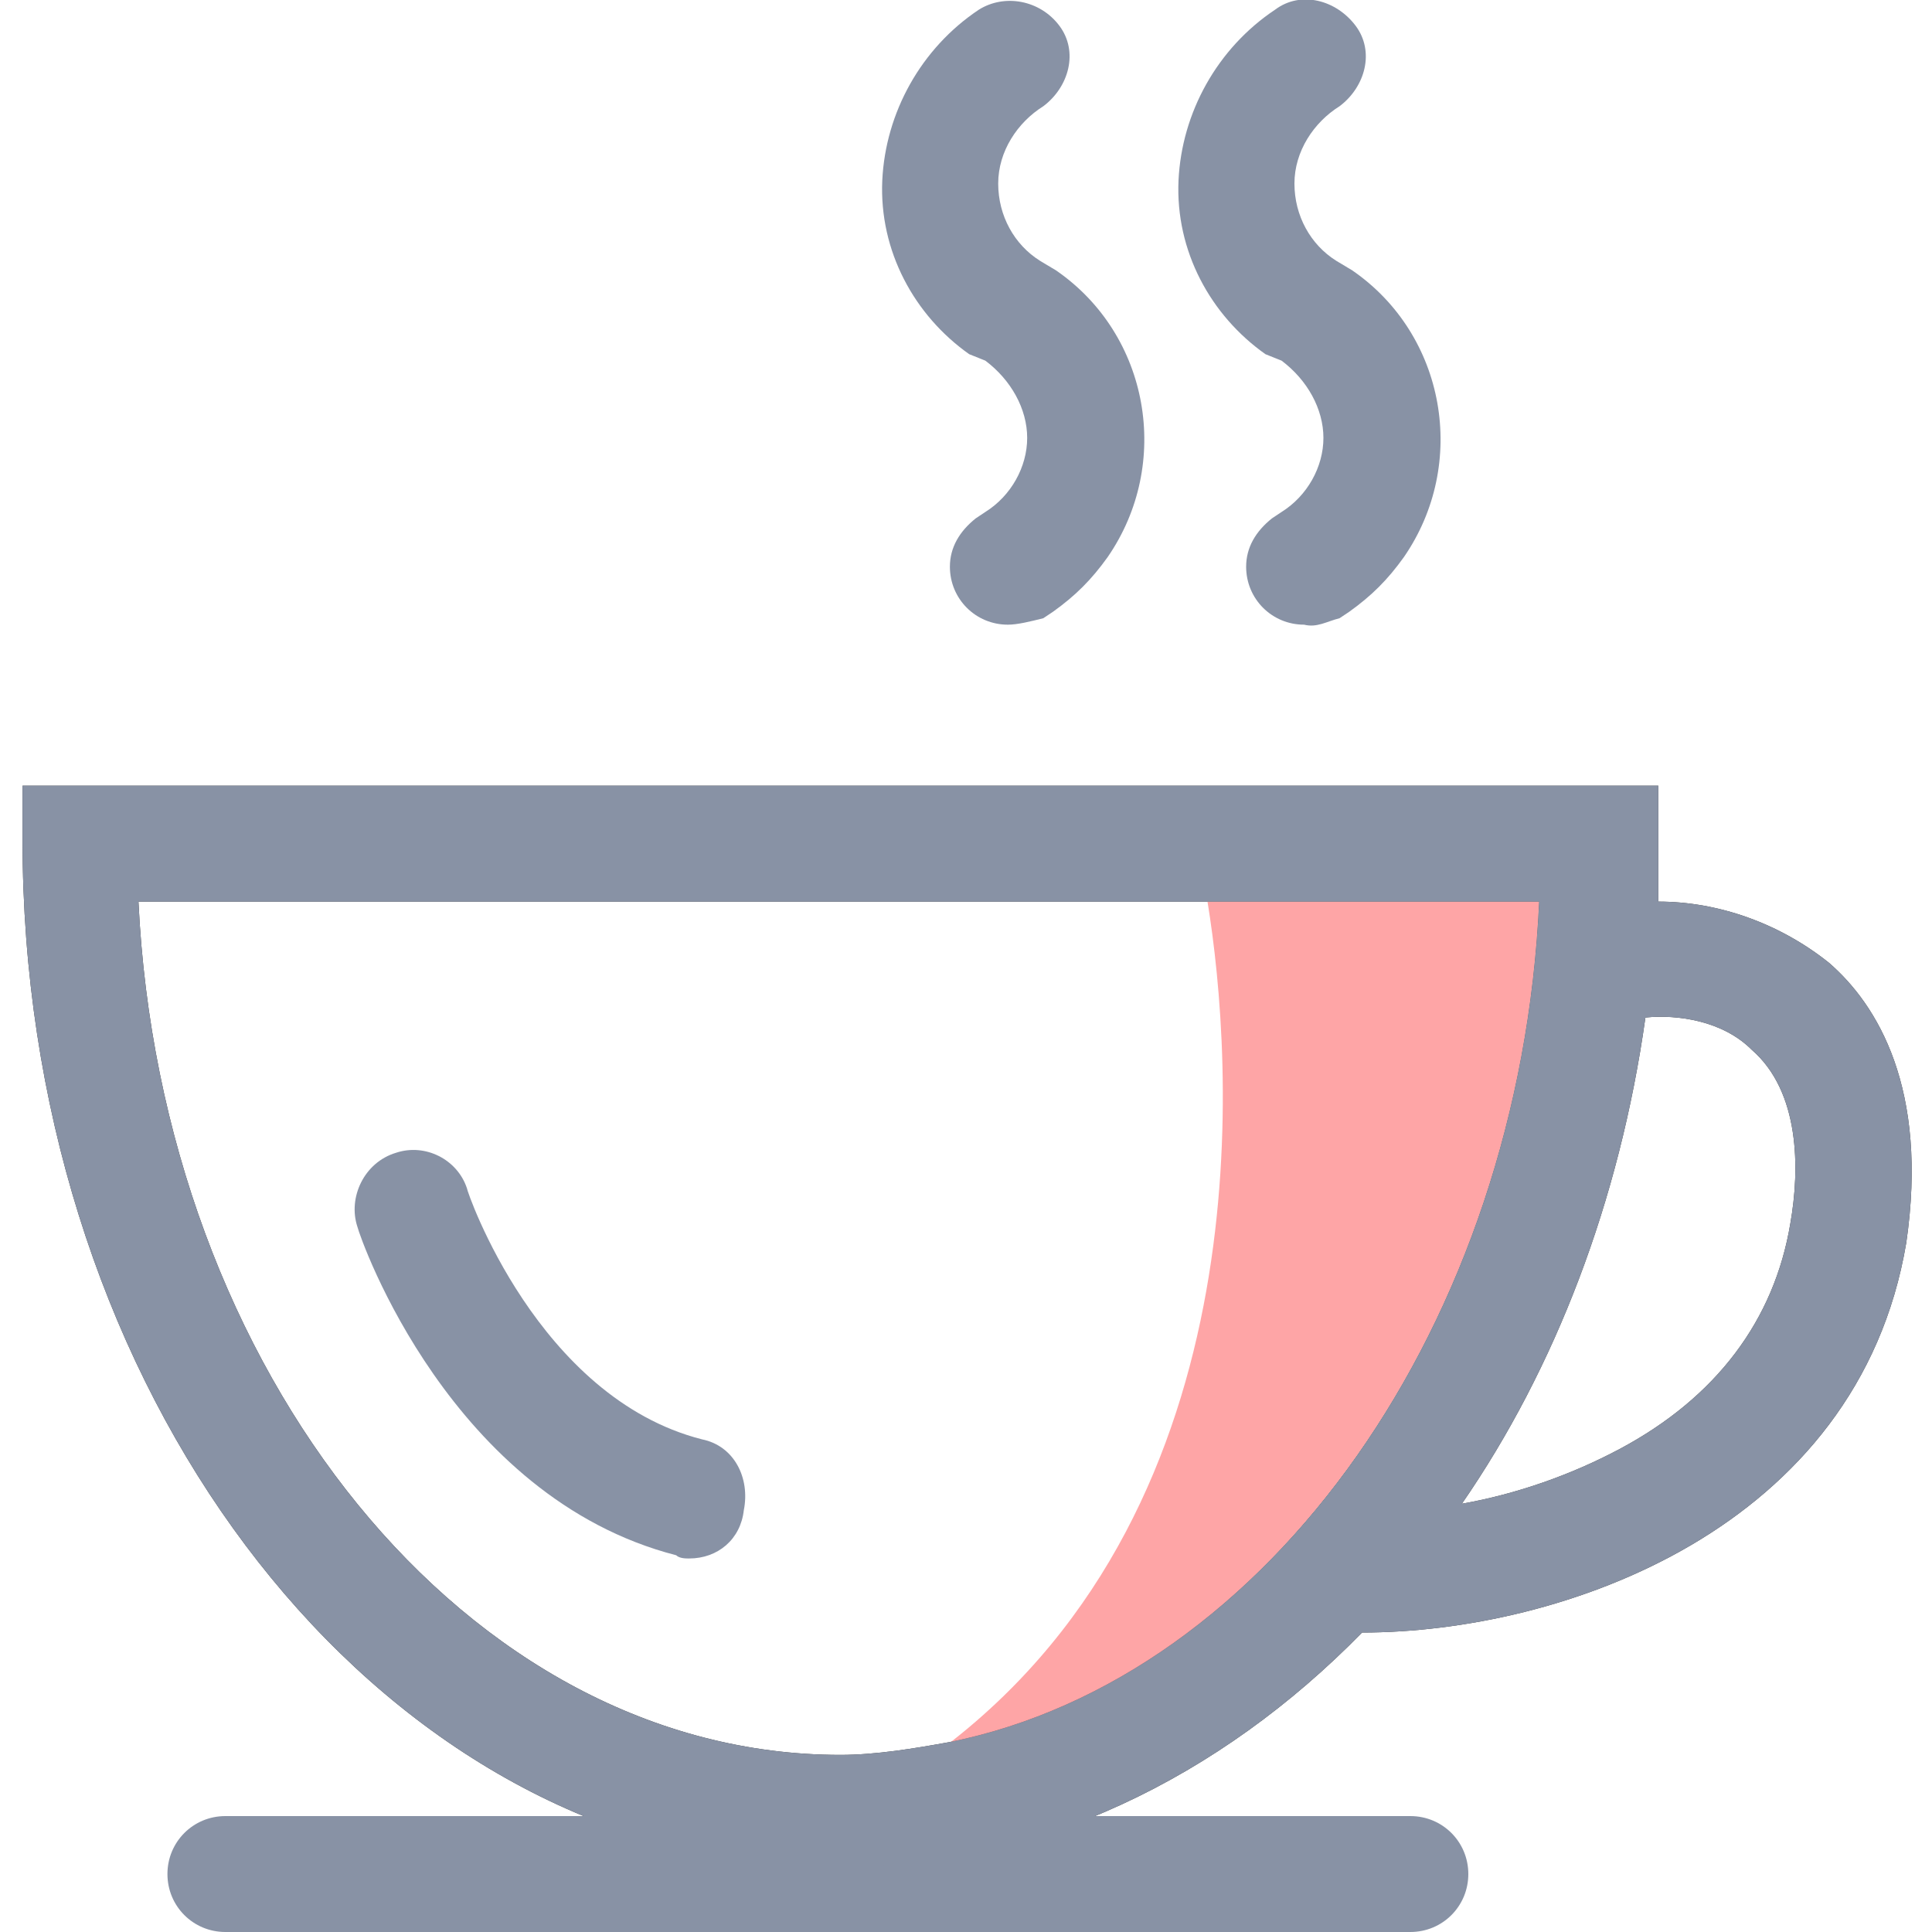
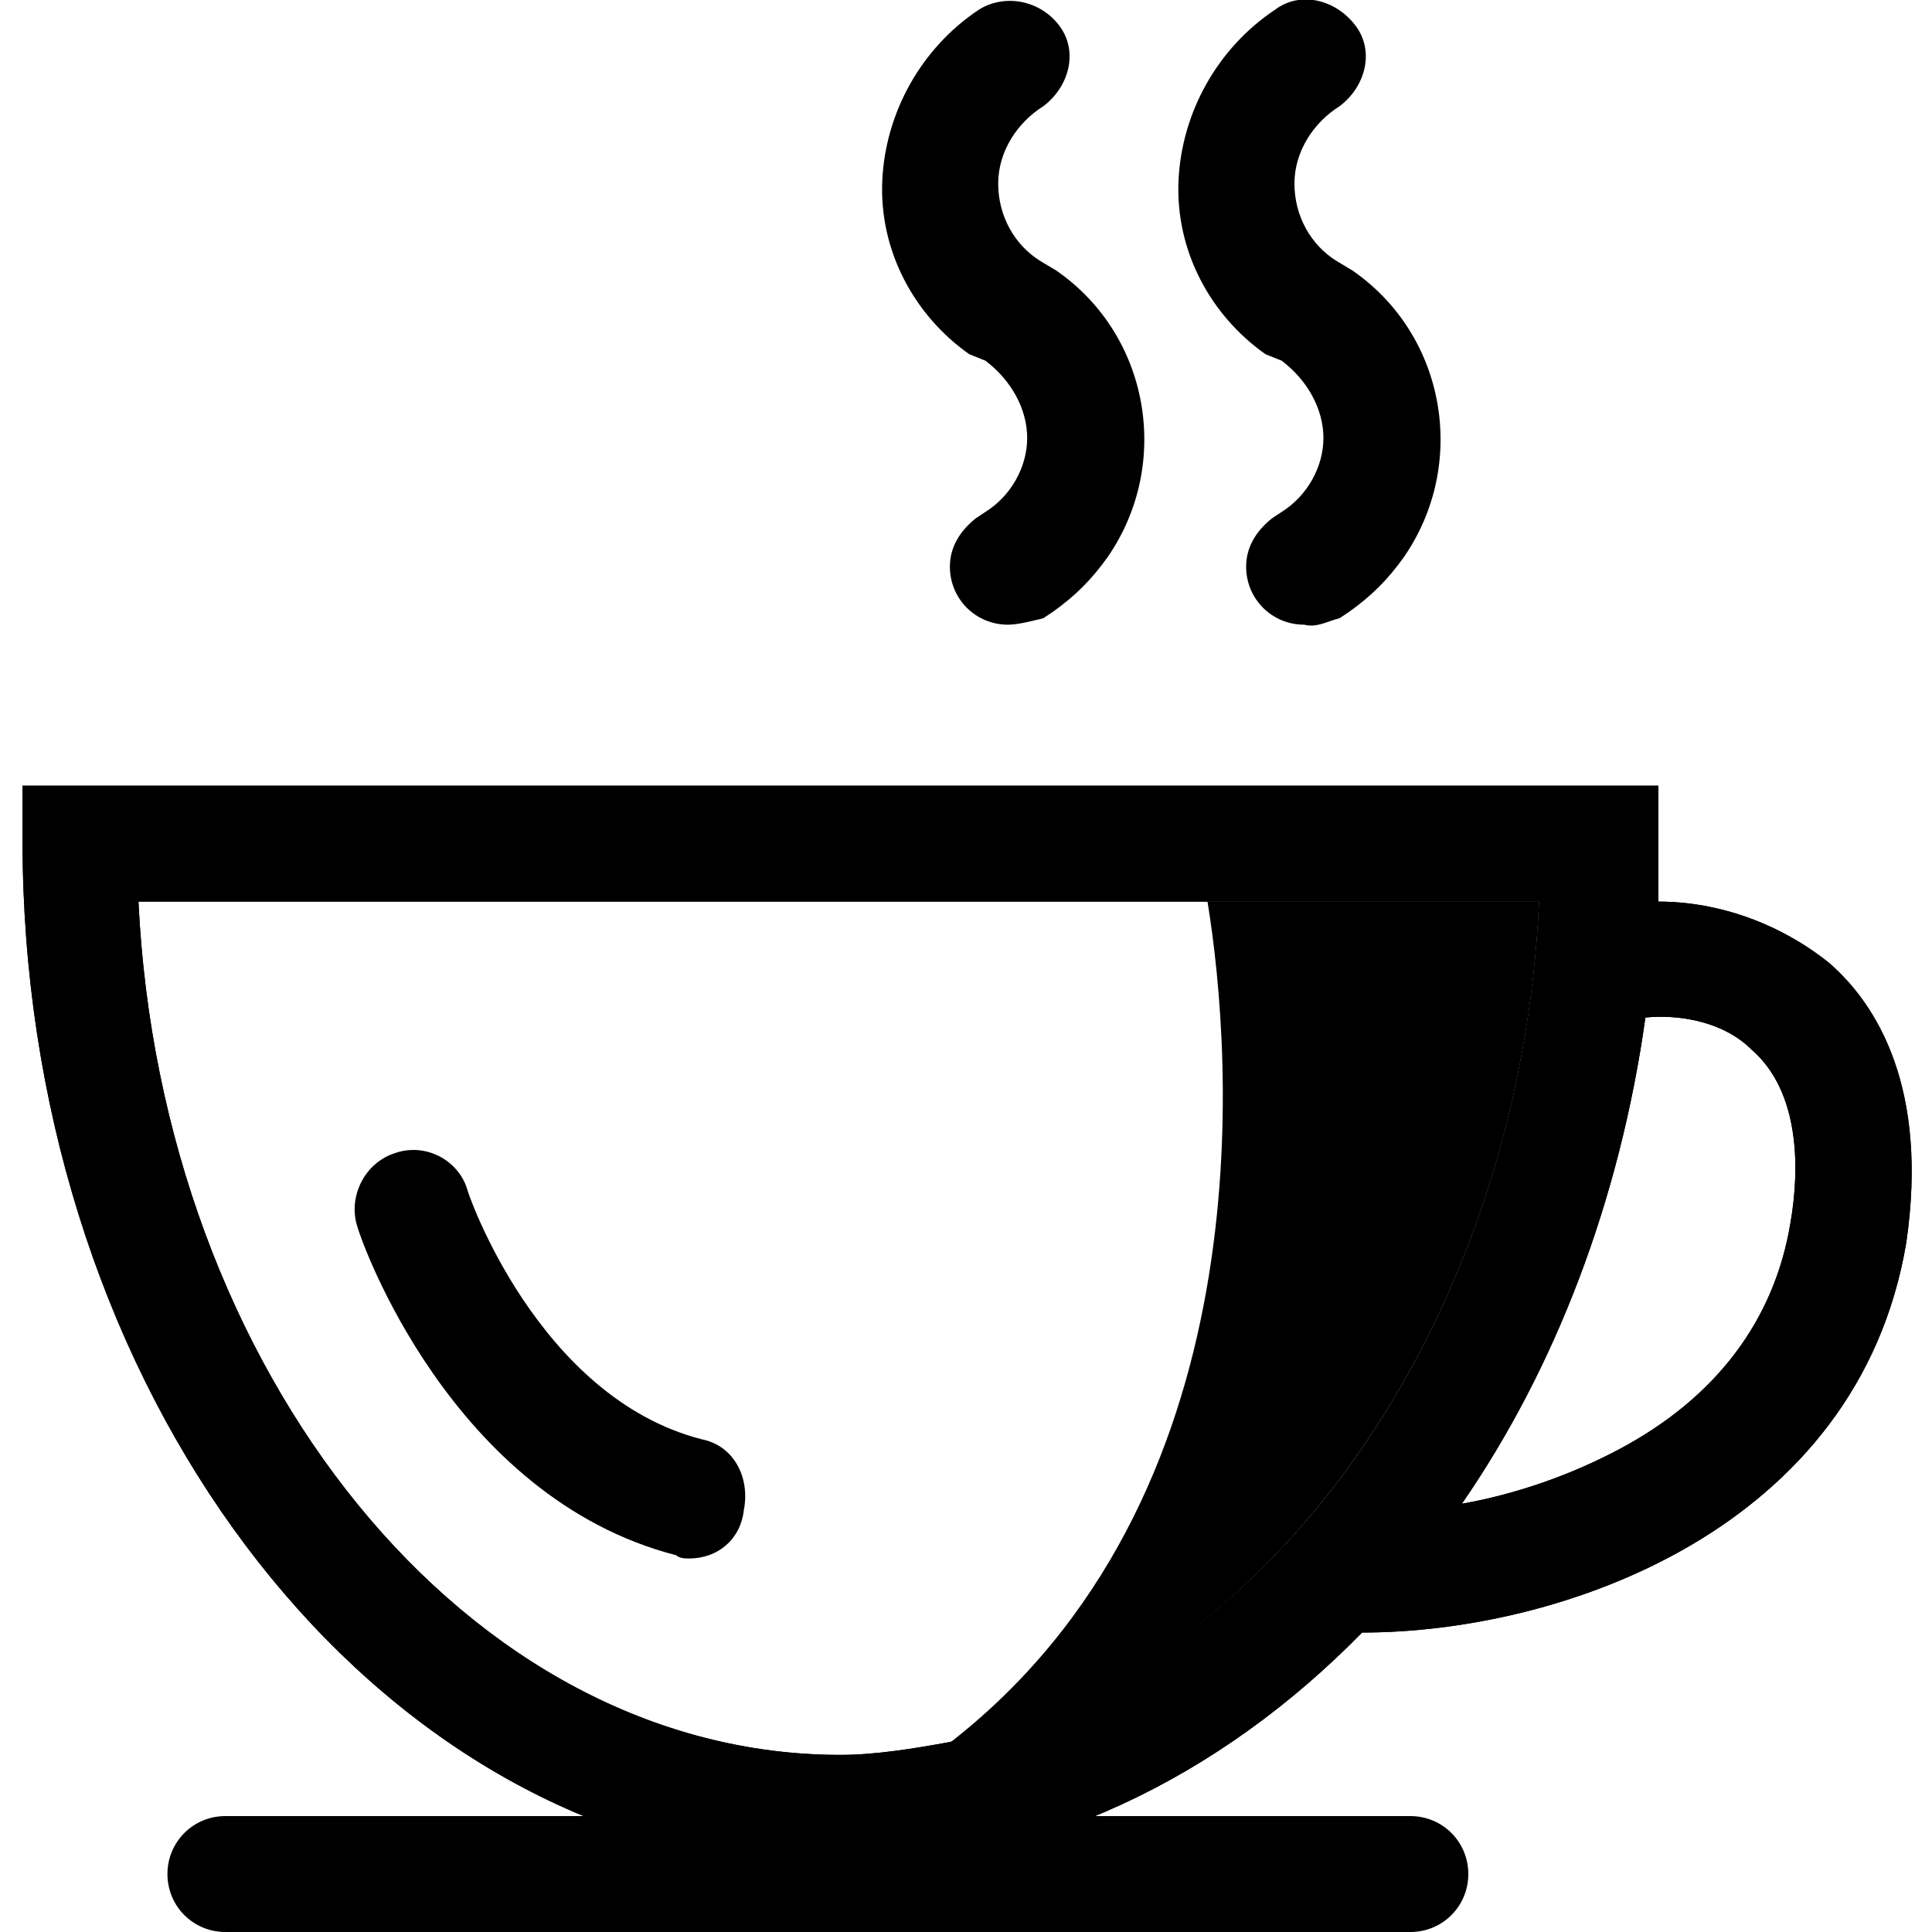
<svg xmlns="http://www.w3.org/2000/svg" version="1.1" id="Layer_1" x="0px" y="0px" viewBox="0 0 60 60" style="enable-background:new 0 0 60 60;" xml:space="preserve">
  <style type="text/css">
	.st0{fill:#353535;}
	.st1{fill:#8892A5;}
	.st2{opacity:0.6;fill:#FE696A;}
</style>
  <g>
    <g id="Слой_1_2_">
	</g>
  </g>
  <g>
</g>
  <g>
    <g id="Слой_1">
-       <path class="st0" d="M56.8,29.9c-1.5-1.2-3.4-1.9-5.3-1.9c0-0.6,0-1.3,0-1.9v-1.7H0.7v1.7c0,16.4,9.9,30,22.6,31.7    c0.9,0.1,1.8,0.2,2.8,0.2c6.1,0,11.8-2.8,16.2-7.3c6.2,0,15.4-3.2,16.9-12.1C59.9,33.8,58.3,31.2,56.8,29.9z M29.5,54.1    c-1.1,0.2-2.3,0.4-3.4,0.4C14.5,54.5,5,42.6,4.3,28h43.5C47.2,41.1,39.4,52.1,29.5,54.1z M55.6,38c-0.5,3-2.3,5.4-5.3,7    c-1.5,0.8-3.2,1.4-4.9,1.7c2.9-4.2,4.9-9.4,5.7-15.1c1-0.1,2.4,0.1,3.3,1C55.9,33.9,55.9,36.3,55.6,38z" />
-       <path class="st1" d="M21.4,48.4c-0.1,0-0.3,0-0.4-0.1c-7-1.8-9.8-9.8-9.9-10.2c-0.3-0.9,0.2-2,1.2-2.3c0.9-0.3,1.9,0.2,2.2,1.1    c0,0.1,2.2,6.5,7.3,7.8c1,0.2,1.5,1.2,1.3,2.2C23,47.8,22.3,48.4,21.4,48.4z" />
-       <path class="st1" d="M40.5,19.4c-1,0-1.8-0.8-1.8-1.8c0-0.6,0.3-1.1,0.8-1.5l0.3-0.2c0.8-0.5,1.3-1.4,1.3-2.3    c0-0.9-0.5-1.8-1.3-2.4L39.3,11c-1.7-1.2-2.8-3.2-2.7-5.4c0.1-2.1,1.2-4.1,3-5.3c0.8-0.6,1.9-0.3,2.5,0.5c0.6,0.8,0.3,1.9-0.5,2.5    l0,0c-0.8,0.5-1.4,1.4-1.4,2.4c0,1,0.5,1.9,1.3,2.4l0.5,0.3c2.9,2,3.6,6,1.6,8.9c-0.5,0.7-1,1.2-1.7,1.7l-0.3,0.2    C41.2,19.3,40.9,19.5,40.5,19.4z" />
-       <path class="st1" d="M31.3,19.4c-1,0-1.8-0.8-1.8-1.8c0-0.6,0.3-1.1,0.8-1.5l0.3-0.2c0.8-0.5,1.3-1.4,1.3-2.3    c0-0.9-0.5-1.8-1.3-2.4L30.1,11c-1.7-1.2-2.8-3.2-2.7-5.4c0.1-2.1,1.2-4.1,3-5.3c0.8-0.5,1.9-0.3,2.5,0.5s0.3,1.9-0.5,2.5l0,0    c-0.8,0.5-1.4,1.4-1.4,2.4c0,1,0.5,1.9,1.3,2.4l0.5,0.3c2.9,2,3.6,6,1.6,8.9c-0.5,0.7-1,1.2-1.7,1.7l-0.3,0.2    C32,19.3,31.6,19.4,31.3,19.4z" />
-       <path class="st1" d="M43.8,60H7c-1,0-1.8-0.8-1.8-1.8c0-1,0.8-1.8,1.8-1.8h36.8c1,0,1.8,0.8,1.8,1.8C45.6,59.2,44.8,60,43.8,60z" />
-       <path class="st2" d="M47.8,28c-0.6,13.1-8.4,24.1-18.4,26.2c9.9-7.6,8.9-21.3,8.1-26.2L47.8,28z" />
-       <path class="st1" d="M56.8,29.9c-1.5-1.2-3.4-1.9-5.3-1.9c0-0.6,0-1.3,0-1.9v-1.7H0.7v1.7c0,16.4,9.9,30,22.6,31.7    c0.9,0.1,1.8,0.2,2.8,0.2c6.1,0,11.8-2.8,16.2-7.3c6.2,0,15.4-3.2,16.9-12.1C59.9,33.8,58.3,31.2,56.8,29.9z M29.5,54.1    c-1.1,0.2-2.3,0.4-3.4,0.4C14.5,54.5,5,42.6,4.3,28h43.5C47.2,41.1,39.4,52.1,29.5,54.1z M55.6,38c-0.5,3-2.3,5.4-5.3,7    c-1.5,0.8-3.2,1.4-4.9,1.7c2.9-4.2,4.9-9.4,5.7-15.1c1-0.1,2.4,0.1,3.3,1C55.9,33.9,55.9,36.3,55.6,38z" />
+       <path className="st0" d="M56.8,29.9c-1.5-1.2-3.4-1.9-5.3-1.9c0-0.6,0-1.3,0-1.9v-1.7H0.7v1.7c0,16.4,9.9,30,22.6,31.7    c0.9,0.1,1.8,0.2,2.8,0.2c6.1,0,11.8-2.8,16.2-7.3c6.2,0,15.4-3.2,16.9-12.1C59.9,33.8,58.3,31.2,56.8,29.9z M29.5,54.1    c-1.1,0.2-2.3,0.4-3.4,0.4C14.5,54.5,5,42.6,4.3,28h43.5C47.2,41.1,39.4,52.1,29.5,54.1z M55.6,38c-0.5,3-2.3,5.4-5.3,7    c-1.5,0.8-3.2,1.4-4.9,1.7c2.9-4.2,4.9-9.4,5.7-15.1c1-0.1,2.4,0.1,3.3,1C55.9,33.9,55.9,36.3,55.6,38z" />
+       <path className="st1" d="M21.4,48.4c-0.1,0-0.3,0-0.4-0.1c-7-1.8-9.8-9.8-9.9-10.2c-0.3-0.9,0.2-2,1.2-2.3c0.9-0.3,1.9,0.2,2.2,1.1    c0,0.1,2.2,6.5,7.3,7.8c1,0.2,1.5,1.2,1.3,2.2C23,47.8,22.3,48.4,21.4,48.4z" />
+       <path className="st1" d="M40.5,19.4c-1,0-1.8-0.8-1.8-1.8c0-0.6,0.3-1.1,0.8-1.5l0.3-0.2c0.8-0.5,1.3-1.4,1.3-2.3    c0-0.9-0.5-1.8-1.3-2.4L39.3,11c-1.7-1.2-2.8-3.2-2.7-5.4c0.1-2.1,1.2-4.1,3-5.3c0.8-0.6,1.9-0.3,2.5,0.5c0.6,0.8,0.3,1.9-0.5,2.5    l0,0c-0.8,0.5-1.4,1.4-1.4,2.4c0,1,0.5,1.9,1.3,2.4l0.5,0.3c2.9,2,3.6,6,1.6,8.9c-0.5,0.7-1,1.2-1.7,1.7l-0.3,0.2    C41.2,19.3,40.9,19.5,40.5,19.4z" />
+       <path className="st1" d="M31.3,19.4c-1,0-1.8-0.8-1.8-1.8c0-0.6,0.3-1.1,0.8-1.5l0.3-0.2c0.8-0.5,1.3-1.4,1.3-2.3    c0-0.9-0.5-1.8-1.3-2.4L30.1,11c-1.7-1.2-2.8-3.2-2.7-5.4c0.1-2.1,1.2-4.1,3-5.3c0.8-0.5,1.9-0.3,2.5,0.5s0.3,1.9-0.5,2.5l0,0    c-0.8,0.5-1.4,1.4-1.4,2.4c0,1,0.5,1.9,1.3,2.4l0.5,0.3c2.9,2,3.6,6,1.6,8.9c-0.5,0.7-1,1.2-1.7,1.7l-0.3,0.2    C32,19.3,31.6,19.4,31.3,19.4z" />
+       <path className="st1" d="M43.8,60H7c-1,0-1.8-0.8-1.8-1.8c0-1,0.8-1.8,1.8-1.8h36.8c1,0,1.8,0.8,1.8,1.8C45.6,59.2,44.8,60,43.8,60z" />
+       <path className="st2" d="M47.8,28c-0.6,13.1-8.4,24.1-18.4,26.2c9.9-7.6,8.9-21.3,8.1-26.2L47.8,28z" />
+       <path className="st1" d="M56.8,29.9c-1.5-1.2-3.4-1.9-5.3-1.9c0-0.6,0-1.3,0-1.9v-1.7H0.7v1.7c0,16.4,9.9,30,22.6,31.7    c0.9,0.1,1.8,0.2,2.8,0.2c6.1,0,11.8-2.8,16.2-7.3c6.2,0,15.4-3.2,16.9-12.1C59.9,33.8,58.3,31.2,56.8,29.9z M29.5,54.1    c-1.1,0.2-2.3,0.4-3.4,0.4C14.5,54.5,5,42.6,4.3,28h43.5C47.2,41.1,39.4,52.1,29.5,54.1z M55.6,38c-0.5,3-2.3,5.4-5.3,7    c-1.5,0.8-3.2,1.4-4.9,1.7c2.9-4.2,4.9-9.4,5.7-15.1c1-0.1,2.4,0.1,3.3,1C55.9,33.9,55.9,36.3,55.6,38z" />
    </g>
  </g>
</svg>
